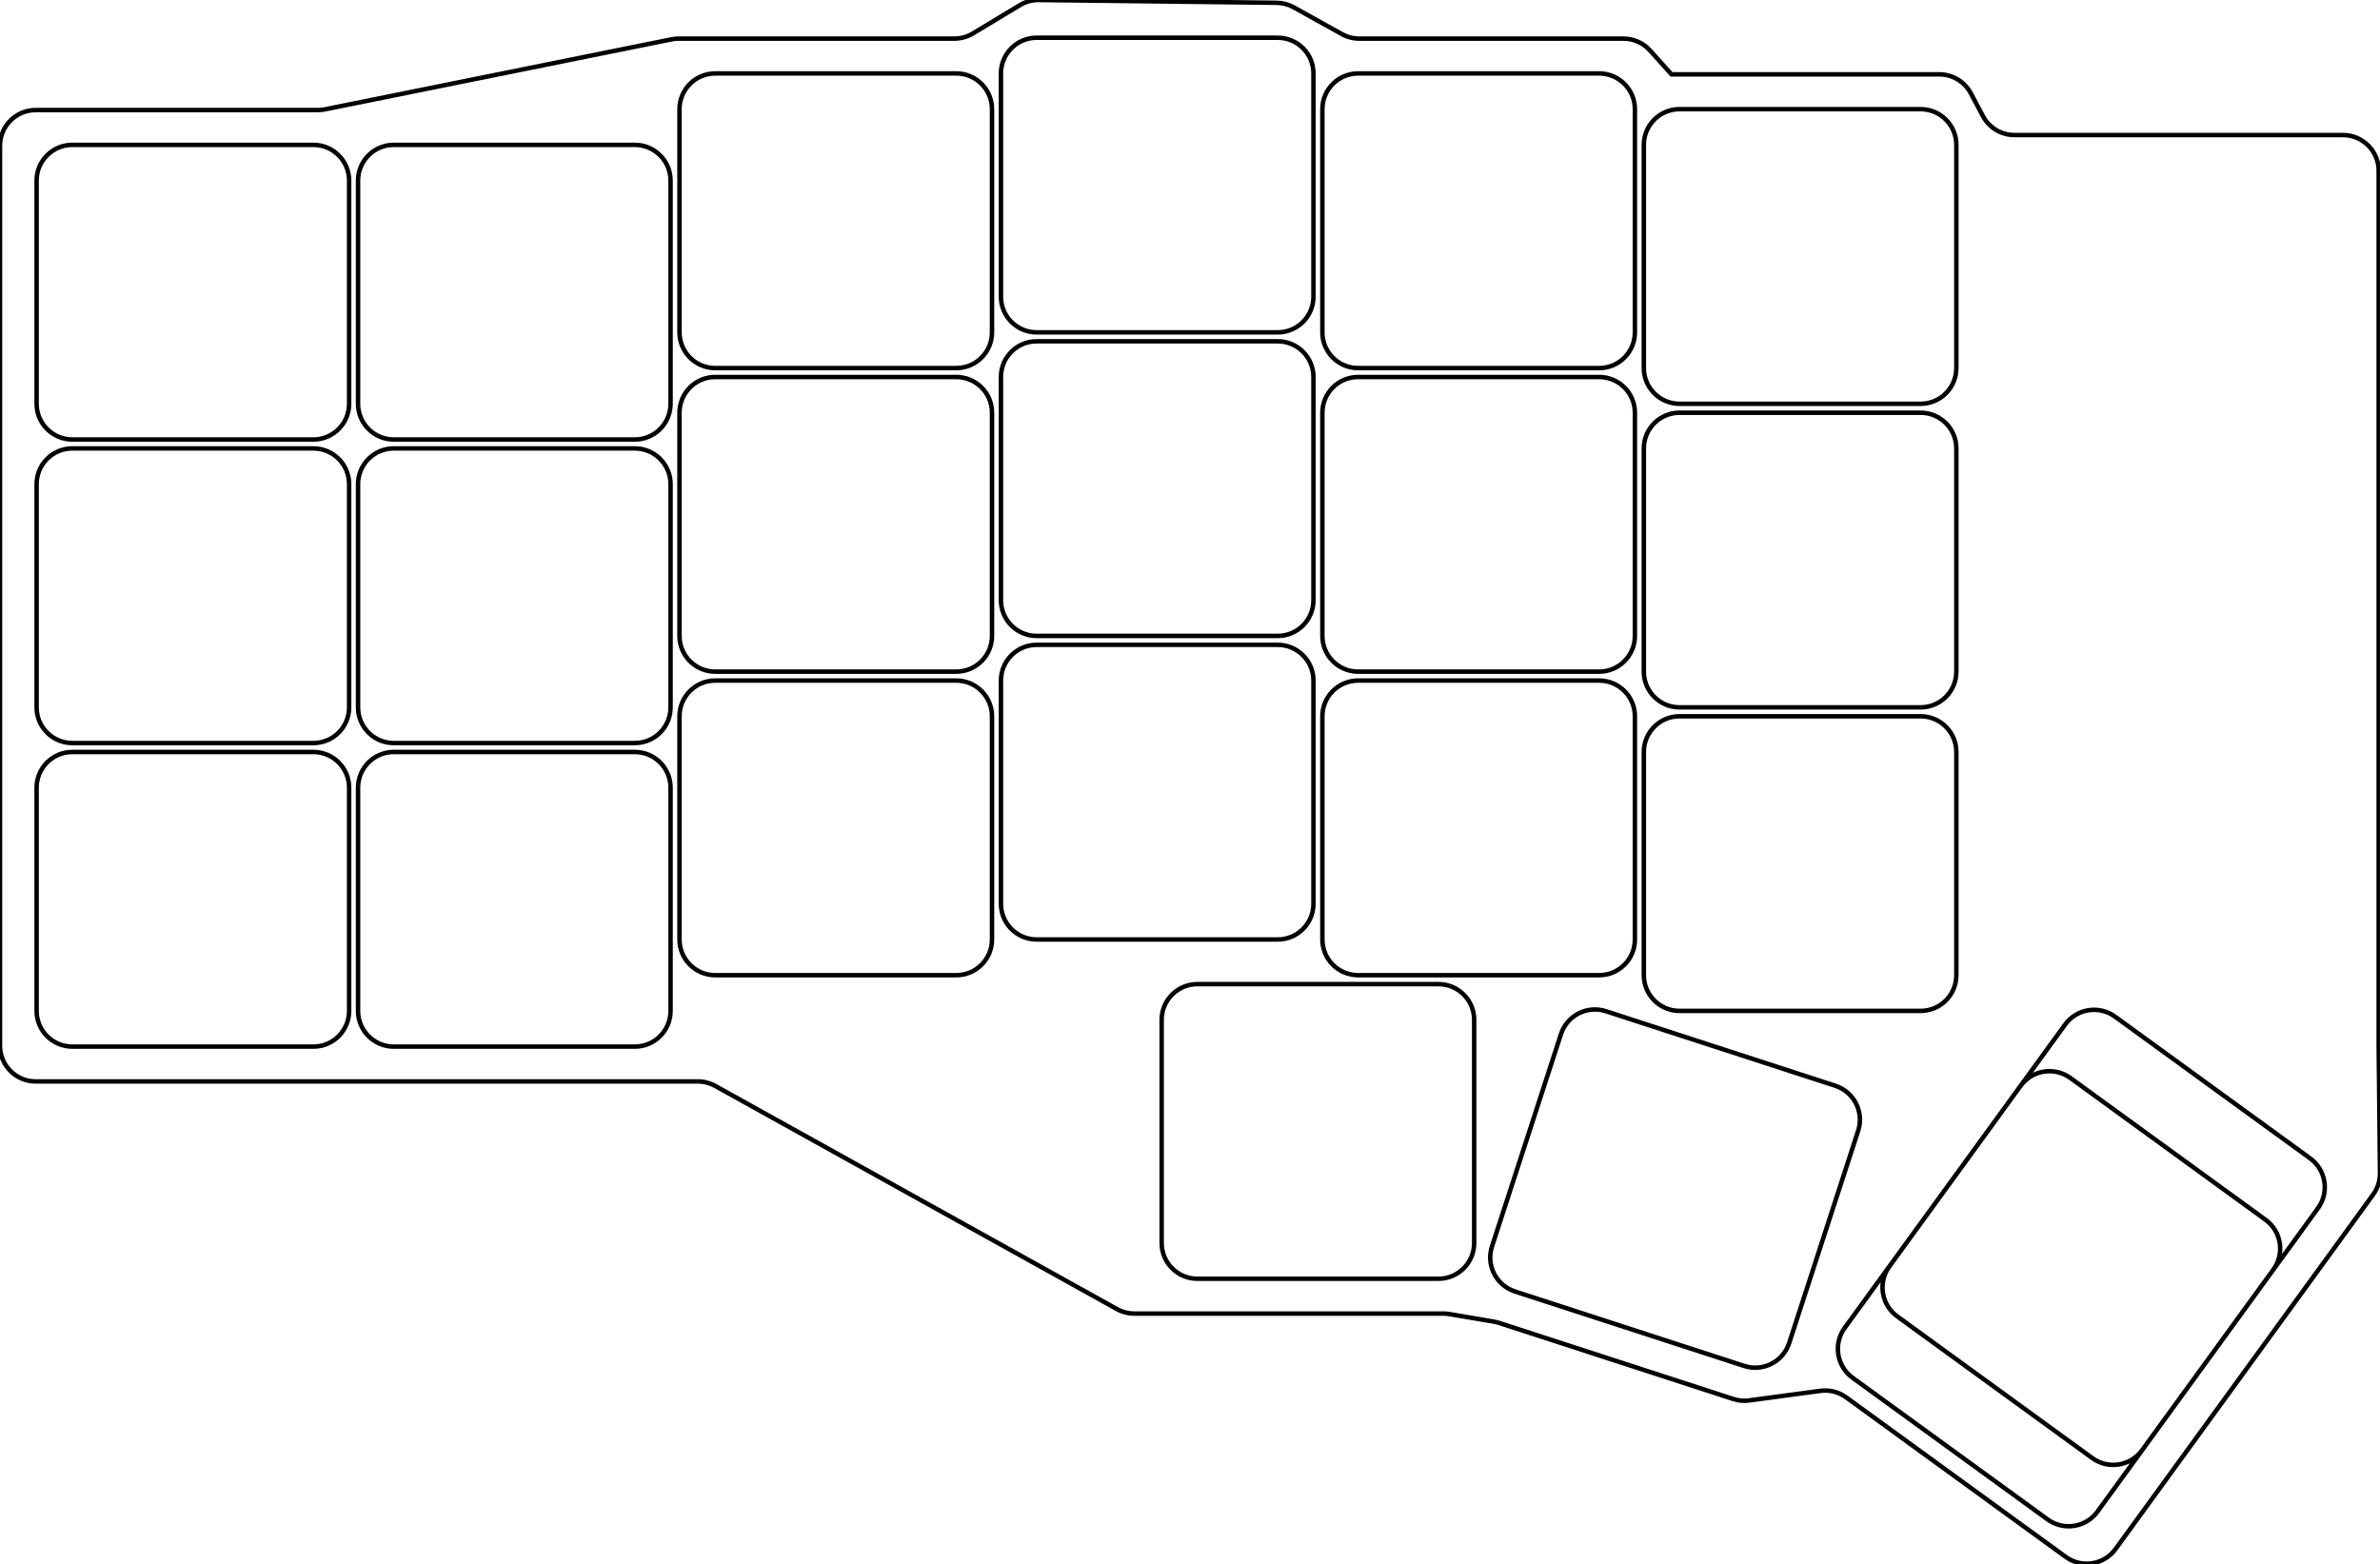
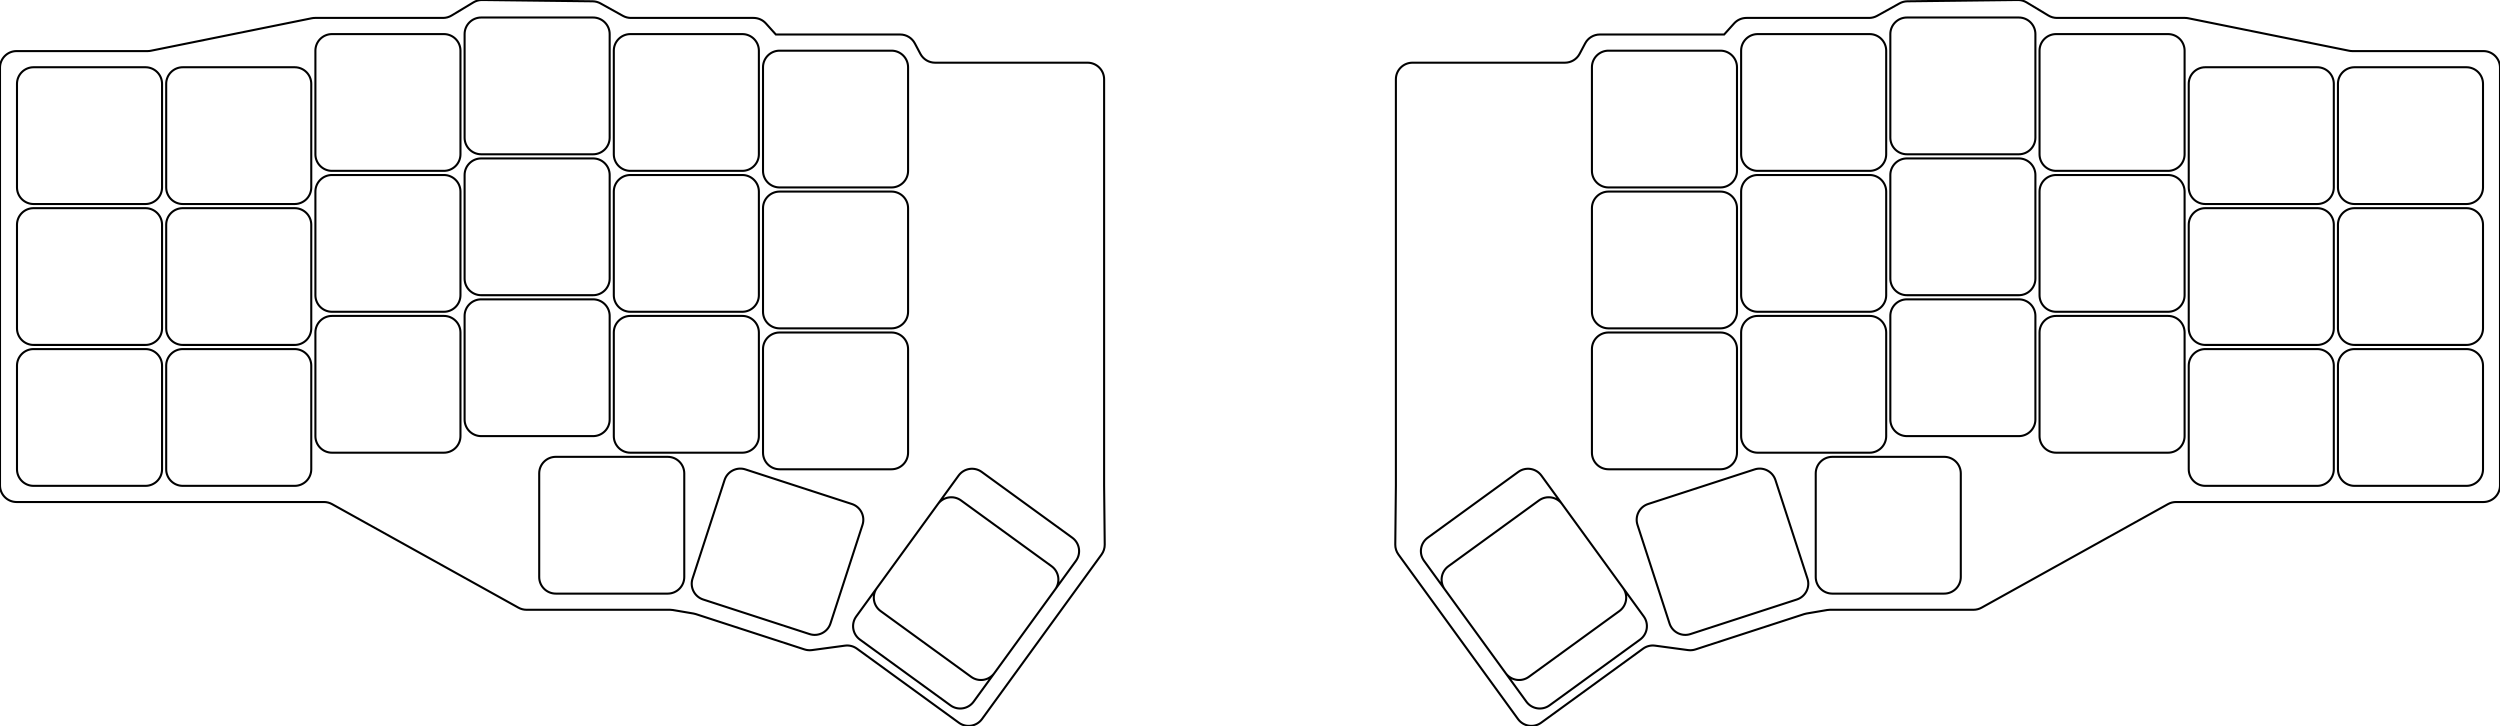
- <svg xmlns="http://www.w3.org/2000/svg" width="133.274mm" height="87.571mm" viewBox="0 0 133.274 87.571">
+ <svg xmlns="http://www.w3.org/2000/svg" width="301.6mm" height="87.571mm" viewBox="0 0 301.6 87.571">
  <g id="svgGroup" stroke-linecap="round" fill-rule="evenodd" font-size="9pt" stroke="#000" stroke-width="0.25mm" fill="none" style="stroke:#000;stroke-width:0.25mm;fill:none">
-     <path d="M 133.2 58.574 L 133.274 65.698 A 2 2 0 0 1 132.893 66.894 L 118.469 86.746 A 2 2 0 0 1 115.675 87.189 L 103.38 78.255 A 2 2 0 0 0 101.937 77.891 L 97.947 78.428 A 2 2 0 0 1 97.062 78.348 L 83.939 74.084 A 2 2 0 0 0 83.656 74.015 L 81.166 73.592 A 2 2 0 0 0 80.831 73.563 L 63.518 73.563 A 2 2 0 0 1 62.547 73.312 L 40.053 60.815 A 2 2 0 0 0 39.082 60.563 L 2 60.563 A 2 2 0 0 1 0 58.563 L 0 8.163 A 2 2 0 0 1 2 6.163 L 17.8 6.163 A 2 2 0 0 0 18.196 6.124 L 37.604 2.203 A 2 2 0 0 1 38 2.163 L 53.444 2.163 A 2 2 0 0 0 54.476 1.876 L 57.113 0.287 A 2 2 0 0 1 58.169 0 L 71.494 0.157 A 2 2 0 0 1 72.442 0.409 L 75.147 1.912 A 2 2 0 0 0 76.118 2.163 L 90.909 2.163 A 2 2 0 0 1 92.396 2.825 L 93.6 4.163 L 108.596 4.163 A 2 2 0 0 1 110.363 5.228 L 111.037 6.499 A 2 2 0 0 0 112.804 7.563 L 131.2 7.563 A 2 2 0 0 1 133.2 9.563 L 133.2 58.553 A 2 2 0 0 0 133.2 58.574 Z M 117.457 84.651 L 129.801 67.662 A 2 2 0 0 0 129.358 64.868 L 118.436 56.933 A 2 2 0 0 0 115.643 57.376 L 103.299 74.365 A 2 2 0 0 0 103.742 77.159 L 114.664 85.094 A 2 2 0 0 0 117.457 84.651 Z M 84.831 72.324 L 97.67 76.496 A 2 2 0 0 0 100.19 75.211 L 104.053 63.323 A 2 2 0 0 0 102.769 60.803 L 89.93 56.631 A 2 2 0 0 0 87.41 57.915 L 83.547 69.804 A 2 2 0 0 0 84.831 72.324 Z M 4.05 58.613 L 17.55 58.613 A 2 2 0 0 0 19.55 56.613 L 19.55 44.113 A 2 2 0 0 0 17.55 42.113 L 4.05 42.113 A 2 2 0 0 0 2.05 44.113 L 2.05 56.613 A 2 2 0 0 0 4.05 58.613 Z M 4.05 41.613 L 17.55 41.613 A 2 2 0 0 0 19.55 39.613 L 19.55 27.113 A 2 2 0 0 0 17.55 25.113 L 4.05 25.113 A 2 2 0 0 0 2.05 27.113 L 2.05 39.613 A 2 2 0 0 0 4.05 41.613 Z M 4.05 24.613 L 17.55 24.613 A 2 2 0 0 0 19.55 22.613 L 19.55 10.113 A 2 2 0 0 0 17.55 8.113 L 4.05 8.113 A 2 2 0 0 0 2.05 10.113 L 2.05 22.613 A 2 2 0 0 0 4.05 24.613 Z M 22.05 58.613 L 35.55 58.613 A 2 2 0 0 0 37.55 56.613 L 37.55 44.113 A 2 2 0 0 0 35.55 42.113 L 22.05 42.113 A 2 2 0 0 0 20.05 44.113 L 20.05 56.613 A 2 2 0 0 0 22.05 58.613 Z M 22.05 41.613 L 35.55 41.613 A 2 2 0 0 0 37.55 39.613 L 37.55 27.113 A 2 2 0 0 0 35.55 25.113 L 22.05 25.113 A 2 2 0 0 0 20.05 27.113 L 20.05 39.613 A 2 2 0 0 0 22.05 41.613 Z M 22.05 24.613 L 35.55 24.613 A 2 2 0 0 0 37.55 22.613 L 37.55 10.113 A 2 2 0 0 0 35.55 8.113 L 22.05 8.113 A 2 2 0 0 0 20.05 10.113 L 20.05 22.613 A 2 2 0 0 0 22.05 24.613 Z M 40.05 54.613 L 53.55 54.613 A 2 2 0 0 0 55.55 52.613 L 55.55 40.113 A 2 2 0 0 0 53.55 38.113 L 40.05 38.113 A 2 2 0 0 0 38.05 40.113 L 38.05 52.613 A 2 2 0 0 0 40.05 54.613 Z M 40.05 37.613 L 53.55 37.613 A 2 2 0 0 0 55.55 35.613 L 55.55 23.113 A 2 2 0 0 0 53.55 21.113 L 40.05 21.113 A 2 2 0 0 0 38.05 23.113 L 38.05 35.613 A 2 2 0 0 0 40.05 37.613 Z M 40.05 20.613 L 53.55 20.613 A 2 2 0 0 0 55.55 18.613 L 55.55 6.113 A 2 2 0 0 0 53.55 4.113 L 40.05 4.113 A 2 2 0 0 0 38.05 6.113 L 38.05 18.613 A 2 2 0 0 0 40.05 20.613 Z M 58.05 52.613 L 71.55 52.613 A 2 2 0 0 0 73.55 50.613 L 73.55 38.113 A 2 2 0 0 0 71.55 36.113 L 58.05 36.113 A 2 2 0 0 0 56.05 38.113 L 56.05 50.613 A 2 2 0 0 0 58.05 52.613 Z M 58.05 35.613 L 71.55 35.613 A 2 2 0 0 0 73.55 33.613 L 73.55 21.113 A 2 2 0 0 0 71.55 19.113 L 58.05 19.113 A 2 2 0 0 0 56.05 21.113 L 56.05 33.613 A 2 2 0 0 0 58.05 35.613 Z M 58.05 18.613 L 71.55 18.613 A 2 2 0 0 0 73.55 16.613 L 73.55 4.113 A 2 2 0 0 0 71.55 2.113 L 58.05 2.113 A 2 2 0 0 0 56.05 4.113 L 56.05 16.613 A 2 2 0 0 0 58.05 18.613 Z M 76.05 54.613 L 89.55 54.613 A 2 2 0 0 0 91.55 52.613 L 91.55 40.113 A 2 2 0 0 0 89.55 38.113 L 76.05 38.113 A 2 2 0 0 0 74.05 40.113 L 74.05 52.613 A 2 2 0 0 0 76.05 54.613 Z M 76.05 37.613 L 89.55 37.613 A 2 2 0 0 0 91.55 35.613 L 91.55 23.113 A 2 2 0 0 0 89.55 21.113 L 76.05 21.113 A 2 2 0 0 0 74.05 23.113 L 74.05 35.613 A 2 2 0 0 0 76.05 37.613 Z M 76.05 20.613 L 89.55 20.613 A 2 2 0 0 0 91.55 18.613 L 91.55 6.113 A 2 2 0 0 0 89.55 4.113 L 76.05 4.113 A 2 2 0 0 0 74.05 6.113 L 74.05 18.613 A 2 2 0 0 0 76.05 20.613 Z M 94.05 56.613 L 107.55 56.613 A 2 2 0 0 0 109.55 54.613 L 109.55 42.113 A 2 2 0 0 0 107.55 40.113 L 94.05 40.113 A 2 2 0 0 0 92.05 42.113 L 92.05 54.613 A 2 2 0 0 0 94.05 56.613 Z M 94.05 39.613 L 107.55 39.613 A 2 2 0 0 0 109.55 37.613 L 109.55 25.113 A 2 2 0 0 0 107.55 23.113 L 94.05 23.113 A 2 2 0 0 0 92.05 25.113 L 92.05 37.613 A 2 2 0 0 0 94.05 39.613 Z M 94.05 22.613 L 107.55 22.613 A 2 2 0 0 0 109.55 20.613 L 109.55 8.113 A 2 2 0 0 0 107.55 6.113 L 94.05 6.113 A 2 2 0 0 0 92.05 8.113 L 92.05 20.613 A 2 2 0 0 0 94.05 22.613 Z M 67.05 71.613 L 80.55 71.613 A 2 2 0 0 0 82.55 69.613 L 82.55 57.113 A 2 2 0 0 0 80.55 55.113 L 67.05 55.113 A 2 2 0 0 0 65.05 57.113 L 65.05 69.613 A 2 2 0 0 0 67.05 71.613 Z M 113.145 60.814 A 2 2 0 0 1 115.938 60.371 L 126.86 68.307 A 2 2 0 0 1 127.303 71.1 M 119.955 81.213 A 2 2 0 0 1 117.162 81.655 L 106.24 73.72 A 2 2 0 0 1 105.797 70.927" vector-effect="non-scaling-stroke" />
+     <path d="M 133.2 58.574 L 133.274 65.698 A 2 2 0 0 1 132.893 66.894 L 118.469 86.746 A 2 2 0 0 1 115.675 87.189 L 103.38 78.255 A 2 2 0 0 0 101.937 77.891 L 97.947 78.428 A 2 2 0 0 1 97.062 78.348 L 83.939 74.084 A 2 2 0 0 0 83.656 74.015 L 81.166 73.592 A 2 2 0 0 0 80.831 73.563 L 63.518 73.563 A 2 2 0 0 1 62.547 73.312 L 40.053 60.815 A 2 2 0 0 0 39.082 60.563 L 2 60.563 A 2 2 0 0 1 0 58.563 L 0 8.163 A 2 2 0 0 1 2 6.163 L 17.8 6.163 A 2 2 0 0 0 18.196 6.124 L 37.604 2.203 A 2 2 0 0 1 38 2.163 L 53.444 2.163 A 2 2 0 0 0 54.476 1.876 L 57.113 0.287 A 2 2 0 0 1 58.169 0 L 71.494 0.157 A 2 2 0 0 1 72.442 0.409 L 75.147 1.912 A 2 2 0 0 0 76.118 2.163 L 90.909 2.163 A 2 2 0 0 1 92.396 2.825 L 93.6 4.163 L 108.596 4.163 A 2 2 0 0 1 110.363 5.228 L 111.037 6.499 A 2 2 0 0 0 112.804 7.563 L 131.2 7.563 A 2 2 0 0 1 133.2 9.563 L 133.2 58.553 A 2 2 0 0 0 133.2 58.574 Z M 168.4 58.574 L 168.326 65.698 A 2 2 0 0 0 168.707 66.894 L 183.131 86.746 A 2 2 0 0 0 185.925 87.189 L 198.22 78.255 A 2 2 0 0 1 199.663 77.891 L 203.653 78.428 A 2 2 0 0 0 204.538 78.348 L 217.661 74.084 A 2 2 0 0 1 217.944 74.015 L 220.434 73.592 A 2 2 0 0 1 220.769 73.563 L 238.082 73.563 A 2 2 0 0 0 239.053 73.312 L 261.547 60.815 A 2 2 0 0 1 262.518 60.563 L 299.6 60.563 A 2 2 0 0 0 301.6 58.563 L 301.6 8.163 A 2 2 0 0 0 299.6 6.163 L 283.8 6.163 A 2 2 0 0 1 283.404 6.124 L 263.996 2.203 A 2 2 0 0 0 263.6 2.163 L 248.156 2.163 A 2 2 0 0 1 247.124 1.876 L 244.487 0.287 A 2 2 0 0 0 243.431 0 L 230.106 0.157 A 2 2 0 0 0 229.158 0.409 L 226.453 1.912 A 2 2 0 0 1 225.482 2.163 L 210.691 2.163 A 2 2 0 0 0 209.204 2.825 L 208 4.163 L 193.004 4.163 A 2 2 0 0 0 191.237 5.228 L 190.563 6.499 A 2 2 0 0 1 188.796 7.563 L 170.4 7.563 A 2 2 0 0 0 168.4 9.563 L 168.4 58.553 A 2 2 0 0 1 168.4 58.574 Z M 117.457 84.651 L 129.801 67.662 A 2 2 0 0 0 129.358 64.868 L 118.436 56.933 A 2 2 0 0 0 115.643 57.376 L 103.299 74.365 A 2 2 0 0 0 103.742 77.159 L 114.664 85.094 A 2 2 0 0 0 117.457 84.651 Z M 185.957 57.376 L 198.301 74.365 A 2 2 0 0 1 197.858 77.159 L 186.936 85.094 A 2 2 0 0 1 184.143 84.651 L 171.799 67.662 A 2 2 0 0 1 172.242 64.868 L 183.164 56.933 A 2 2 0 0 1 185.957 57.376 Z M 84.831 72.324 L 97.67 76.496 A 2 2 0 0 0 100.19 75.211 L 104.053 63.323 A 2 2 0 0 0 102.769 60.803 L 89.93 56.631 A 2 2 0 0 0 87.41 57.915 L 83.547 69.804 A 2 2 0 0 0 84.831 72.324 Z M 203.93 76.496 L 216.769 72.324 A 2 2 0 0 0 218.053 69.804 L 214.19 57.915 A 2 2 0 0 0 211.67 56.631 L 198.831 60.803 A 2 2 0 0 0 197.547 63.323 L 201.41 75.211 A 2 2 0 0 0 203.93 76.496 Z M 4.05 58.613 L 17.55 58.613 A 2 2 0 0 0 19.55 56.613 L 19.55 44.113 A 2 2 0 0 0 17.55 42.113 L 4.05 42.113 A 2 2 0 0 0 2.05 44.113 L 2.05 56.613 A 2 2 0 0 0 4.05 58.613 Z M 4.05 41.613 L 17.55 41.613 A 2 2 0 0 0 19.55 39.613 L 19.55 27.113 A 2 2 0 0 0 17.55 25.113 L 4.05 25.113 A 2 2 0 0 0 2.05 27.113 L 2.05 39.613 A 2 2 0 0 0 4.05 41.613 Z M 4.05 24.613 L 17.55 24.613 A 2 2 0 0 0 19.55 22.613 L 19.55 10.113 A 2 2 0 0 0 17.55 8.113 L 4.05 8.113 A 2 2 0 0 0 2.05 10.113 L 2.05 22.613 A 2 2 0 0 0 4.05 24.613 Z M 22.05 58.613 L 35.55 58.613 A 2 2 0 0 0 37.55 56.613 L 37.55 44.113 A 2 2 0 0 0 35.55 42.113 L 22.05 42.113 A 2 2 0 0 0 20.05 44.113 L 20.05 56.613 A 2 2 0 0 0 22.05 58.613 Z M 22.05 41.613 L 35.55 41.613 A 2 2 0 0 0 37.55 39.613 L 37.55 27.113 A 2 2 0 0 0 35.55 25.113 L 22.05 25.113 A 2 2 0 0 0 20.05 27.113 L 20.05 39.613 A 2 2 0 0 0 22.05 41.613 Z M 22.05 24.613 L 35.55 24.613 A 2 2 0 0 0 37.55 22.613 L 37.55 10.113 A 2 2 0 0 0 35.55 8.113 L 22.05 8.113 A 2 2 0 0 0 20.05 10.113 L 20.05 22.613 A 2 2 0 0 0 22.05 24.613 Z M 40.05 54.613 L 53.55 54.613 A 2 2 0 0 0 55.55 52.613 L 55.55 40.113 A 2 2 0 0 0 53.55 38.113 L 40.05 38.113 A 2 2 0 0 0 38.05 40.113 L 38.05 52.613 A 2 2 0 0 0 40.05 54.613 Z M 40.05 37.613 L 53.55 37.613 A 2 2 0 0 0 55.55 35.613 L 55.55 23.113 A 2 2 0 0 0 53.55 21.113 L 40.05 21.113 A 2 2 0 0 0 38.05 23.113 L 38.05 35.613 A 2 2 0 0 0 40.05 37.613 Z M 40.05 20.613 L 53.55 20.613 A 2 2 0 0 0 55.55 18.613 L 55.55 6.113 A 2 2 0 0 0 53.55 4.113 L 40.05 4.113 A 2 2 0 0 0 38.05 6.113 L 38.05 18.613 A 2 2 0 0 0 40.05 20.613 Z M 58.05 52.613 L 71.55 52.613 A 2 2 0 0 0 73.55 50.613 L 73.55 38.113 A 2 2 0 0 0 71.55 36.113 L 58.05 36.113 A 2 2 0 0 0 56.05 38.113 L 56.05 50.613 A 2 2 0 0 0 58.05 52.613 Z M 58.05 35.613 L 71.55 35.613 A 2 2 0 0 0 73.55 33.613 L 73.55 21.113 A 2 2 0 0 0 71.55 19.113 L 58.05 19.113 A 2 2 0 0 0 56.05 21.113 L 56.05 33.613 A 2 2 0 0 0 58.05 35.613 Z M 58.05 18.613 L 71.55 18.613 A 2 2 0 0 0 73.55 16.613 L 73.55 4.113 A 2 2 0 0 0 71.55 2.113 L 58.05 2.113 A 2 2 0 0 0 56.05 4.113 L 56.05 16.613 A 2 2 0 0 0 58.05 18.613 Z M 76.05 54.613 L 89.55 54.613 A 2 2 0 0 0 91.55 52.613 L 91.55 40.113 A 2 2 0 0 0 89.55 38.113 L 76.05 38.113 A 2 2 0 0 0 74.05 40.113 L 74.05 52.613 A 2 2 0 0 0 76.05 54.613 Z M 76.05 37.613 L 89.55 37.613 A 2 2 0 0 0 91.55 35.613 L 91.55 23.113 A 2 2 0 0 0 89.55 21.113 L 76.05 21.113 A 2 2 0 0 0 74.05 23.113 L 74.05 35.613 A 2 2 0 0 0 76.05 37.613 Z M 76.05 20.613 L 89.55 20.613 A 2 2 0 0 0 91.55 18.613 L 91.55 6.113 A 2 2 0 0 0 89.55 4.113 L 76.05 4.113 A 2 2 0 0 0 74.05 6.113 L 74.05 18.613 A 2 2 0 0 0 76.05 20.613 Z M 94.05 56.613 L 107.55 56.613 A 2 2 0 0 0 109.55 54.613 L 109.55 42.113 A 2 2 0 0 0 107.55 40.113 L 94.05 40.113 A 2 2 0 0 0 92.05 42.113 L 92.05 54.613 A 2 2 0 0 0 94.05 56.613 Z M 94.05 39.613 L 107.55 39.613 A 2 2 0 0 0 109.55 37.613 L 109.55 25.113 A 2 2 0 0 0 107.55 23.113 L 94.05 23.113 A 2 2 0 0 0 92.05 25.113 L 92.05 37.613 A 2 2 0 0 0 94.05 39.613 Z M 94.05 22.613 L 107.55 22.613 A 2 2 0 0 0 109.55 20.613 L 109.55 8.113 A 2 2 0 0 0 107.55 6.113 L 94.05 6.113 A 2 2 0 0 0 92.05 8.113 L 92.05 20.613 A 2 2 0 0 0 94.05 22.613 Z M 67.05 71.613 L 80.55 71.613 A 2 2 0 0 0 82.55 69.613 L 82.55 57.113 A 2 2 0 0 0 80.55 55.113 L 67.05 55.113 A 2 2 0 0 0 65.05 57.113 L 65.05 69.613 A 2 2 0 0 0 67.05 71.613 Z M 284.05 58.613 L 297.55 58.613 A 2 2 0 0 0 299.55 56.613 L 299.55 44.113 A 2 2 0 0 0 297.55 42.113 L 284.05 42.113 A 2 2 0 0 0 282.05 44.113 L 282.05 56.613 A 2 2 0 0 0 284.05 58.613 Z M 284.05 41.613 L 297.55 41.613 A 2 2 0 0 0 299.55 39.613 L 299.55 27.113 A 2 2 0 0 0 297.55 25.113 L 284.05 25.113 A 2 2 0 0 0 282.05 27.113 L 282.05 39.613 A 2 2 0 0 0 284.05 41.613 Z M 284.05 24.613 L 297.55 24.613 A 2 2 0 0 0 299.55 22.613 L 299.55 10.113 A 2 2 0 0 0 297.55 8.113 L 284.05 8.113 A 2 2 0 0 0 282.05 10.113 L 282.05 22.613 A 2 2 0 0 0 284.05 24.613 Z M 266.05 58.613 L 279.55 58.613 A 2 2 0 0 0 281.55 56.613 L 281.55 44.113 A 2 2 0 0 0 279.55 42.113 L 266.05 42.113 A 2 2 0 0 0 264.05 44.113 L 264.05 56.613 A 2 2 0 0 0 266.05 58.613 Z M 266.05 41.613 L 279.55 41.613 A 2 2 0 0 0 281.55 39.613 L 281.55 27.113 A 2 2 0 0 0 279.55 25.113 L 266.05 25.113 A 2 2 0 0 0 264.05 27.113 L 264.05 39.613 A 2 2 0 0 0 266.05 41.613 Z M 266.05 24.613 L 279.55 24.613 A 2 2 0 0 0 281.55 22.613 L 281.55 10.113 A 2 2 0 0 0 279.55 8.113 L 266.05 8.113 A 2 2 0 0 0 264.05 10.113 L 264.05 22.613 A 2 2 0 0 0 266.05 24.613 Z M 248.05 54.613 L 261.55 54.613 A 2 2 0 0 0 263.55 52.613 L 263.55 40.113 A 2 2 0 0 0 261.55 38.113 L 248.05 38.113 A 2 2 0 0 0 246.05 40.113 L 246.05 52.613 A 2 2 0 0 0 248.05 54.613 Z M 248.05 37.613 L 261.55 37.613 A 2 2 0 0 0 263.55 35.613 L 263.55 23.113 A 2 2 0 0 0 261.55 21.113 L 248.05 21.113 A 2 2 0 0 0 246.05 23.113 L 246.05 35.613 A 2 2 0 0 0 248.05 37.613 Z M 248.05 20.613 L 261.55 20.613 A 2 2 0 0 0 263.55 18.613 L 263.55 6.113 A 2 2 0 0 0 261.55 4.113 L 248.05 4.113 A 2 2 0 0 0 246.05 6.113 L 246.05 18.613 A 2 2 0 0 0 248.05 20.613 Z M 230.05 52.613 L 243.55 52.613 A 2 2 0 0 0 245.55 50.613 L 245.55 38.113 A 2 2 0 0 0 243.55 36.113 L 230.05 36.113 A 2 2 0 0 0 228.05 38.113 L 228.05 50.613 A 2 2 0 0 0 230.05 52.613 Z M 230.05 35.613 L 243.55 35.613 A 2 2 0 0 0 245.55 33.613 L 245.55 21.113 A 2 2 0 0 0 243.55 19.113 L 230.05 19.113 A 2 2 0 0 0 228.05 21.113 L 228.05 33.613 A 2 2 0 0 0 230.05 35.613 Z M 230.05 18.613 L 243.55 18.613 A 2 2 0 0 0 245.55 16.613 L 245.55 4.113 A 2 2 0 0 0 243.55 2.113 L 230.05 2.113 A 2 2 0 0 0 228.05 4.113 L 228.05 16.613 A 2 2 0 0 0 230.05 18.613 Z M 212.05 54.613 L 225.55 54.613 A 2 2 0 0 0 227.55 52.613 L 227.55 40.113 A 2 2 0 0 0 225.55 38.113 L 212.05 38.113 A 2 2 0 0 0 210.05 40.113 L 210.05 52.613 A 2 2 0 0 0 212.05 54.613 Z M 212.05 37.613 L 225.55 37.613 A 2 2 0 0 0 227.55 35.613 L 227.55 23.113 A 2 2 0 0 0 225.55 21.113 L 212.05 21.113 A 2 2 0 0 0 210.05 23.113 L 210.05 35.613 A 2 2 0 0 0 212.05 37.613 Z M 212.05 20.613 L 225.55 20.613 A 2 2 0 0 0 227.55 18.613 L 227.55 6.113 A 2 2 0 0 0 225.55 4.113 L 212.05 4.113 A 2 2 0 0 0 210.05 6.113 L 210.05 18.613 A 2 2 0 0 0 212.05 20.613 Z M 194.05 56.613 L 207.55 56.613 A 2 2 0 0 0 209.55 54.613 L 209.55 42.113 A 2 2 0 0 0 207.55 40.113 L 194.05 40.113 A 2 2 0 0 0 192.05 42.113 L 192.05 54.613 A 2 2 0 0 0 194.05 56.613 Z M 194.05 39.613 L 207.55 39.613 A 2 2 0 0 0 209.55 37.613 L 209.55 25.113 A 2 2 0 0 0 207.55 23.113 L 194.05 23.113 A 2 2 0 0 0 192.05 25.113 L 192.05 37.613 A 2 2 0 0 0 194.05 39.613 Z M 194.05 22.613 L 207.55 22.613 A 2 2 0 0 0 209.55 20.613 L 209.55 8.113 A 2 2 0 0 0 207.55 6.113 L 194.05 6.113 A 2 2 0 0 0 192.05 8.113 L 192.05 20.613 A 2 2 0 0 0 194.05 22.613 Z M 221.05 71.613 L 234.55 71.613 A 2 2 0 0 0 236.55 69.613 L 236.55 57.113 A 2 2 0 0 0 234.55 55.113 L 221.05 55.113 A 2 2 0 0 0 219.05 57.113 L 219.05 69.613 A 2 2 0 0 0 221.05 71.613 Z M 113.145 60.814 A 2 2 0 0 1 115.938 60.371 L 126.86 68.307 A 2 2 0 0 1 127.303 71.1 M 119.955 81.213 A 2 2 0 0 1 117.162 81.655 L 106.24 73.72 A 2 2 0 0 1 105.797 70.927 M 195.803 70.927 A 2 2 0 0 1 195.36 73.72 L 184.438 81.655 A 2 2 0 0 1 181.645 81.213 M 174.297 71.1 A 2 2 0 0 1 174.74 68.307 L 185.662 60.371 A 2 2 0 0 1 188.455 60.814" vector-effect="non-scaling-stroke" />
  </g>
</svg>
